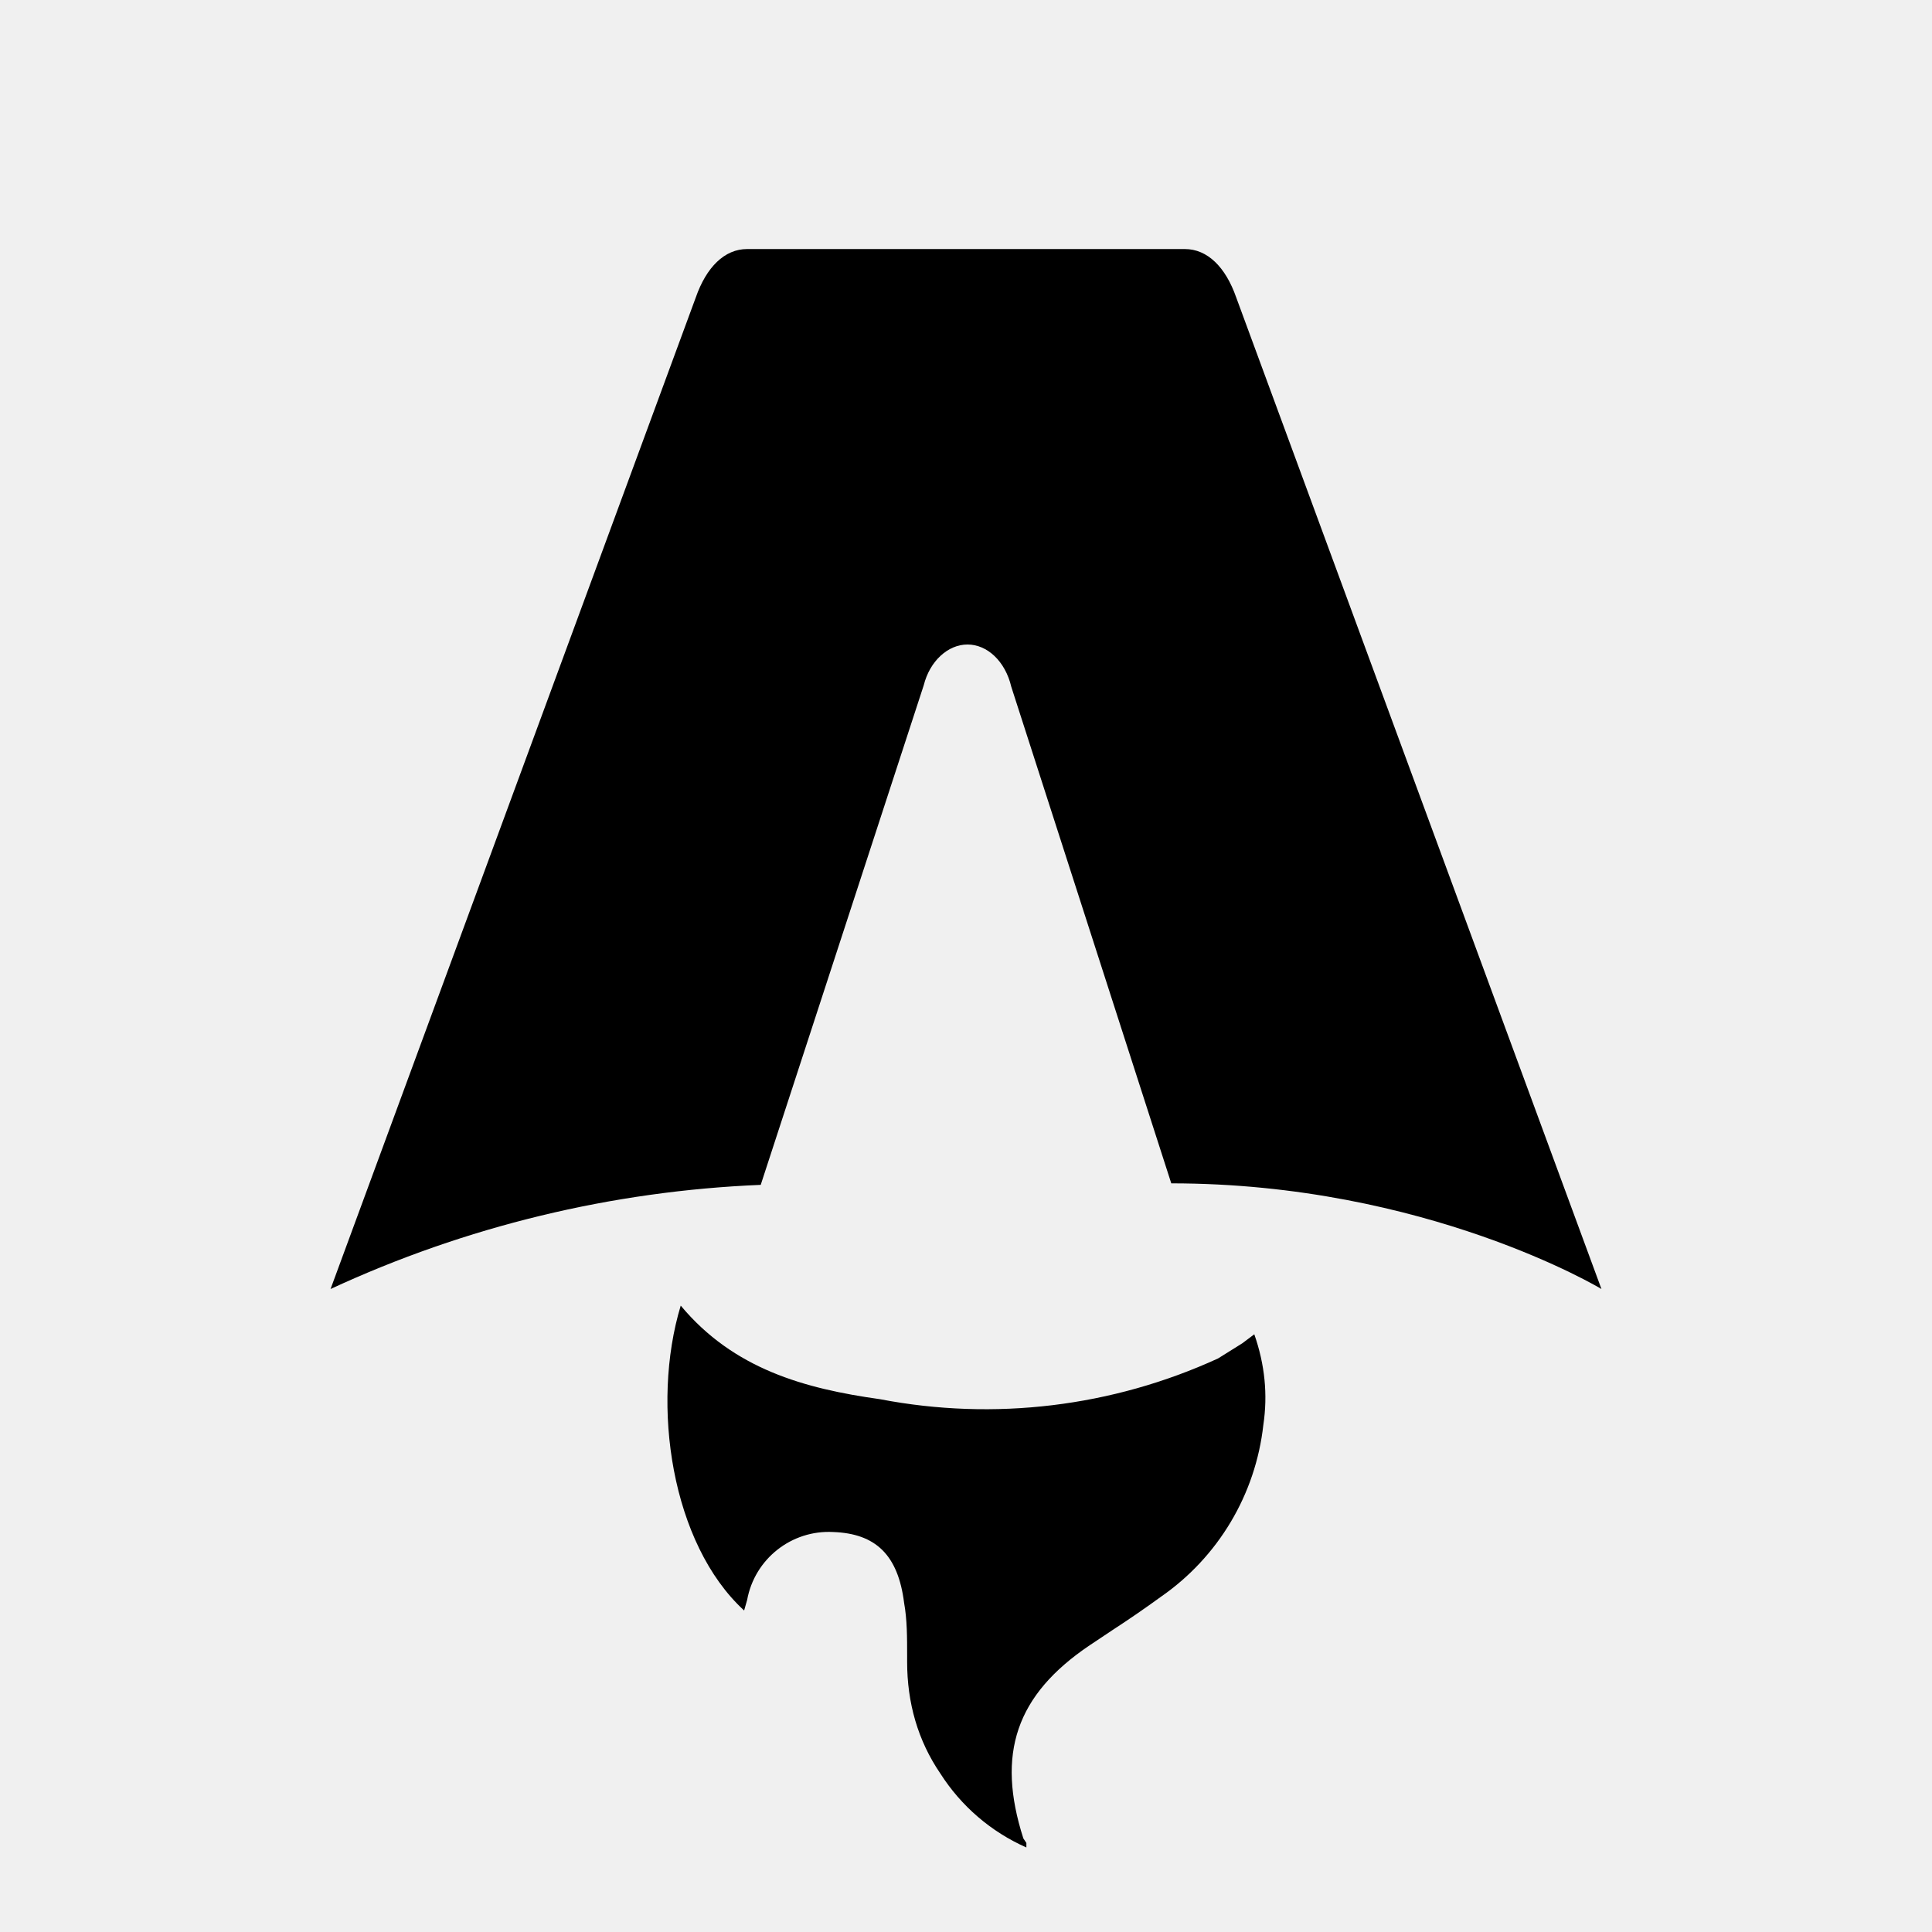
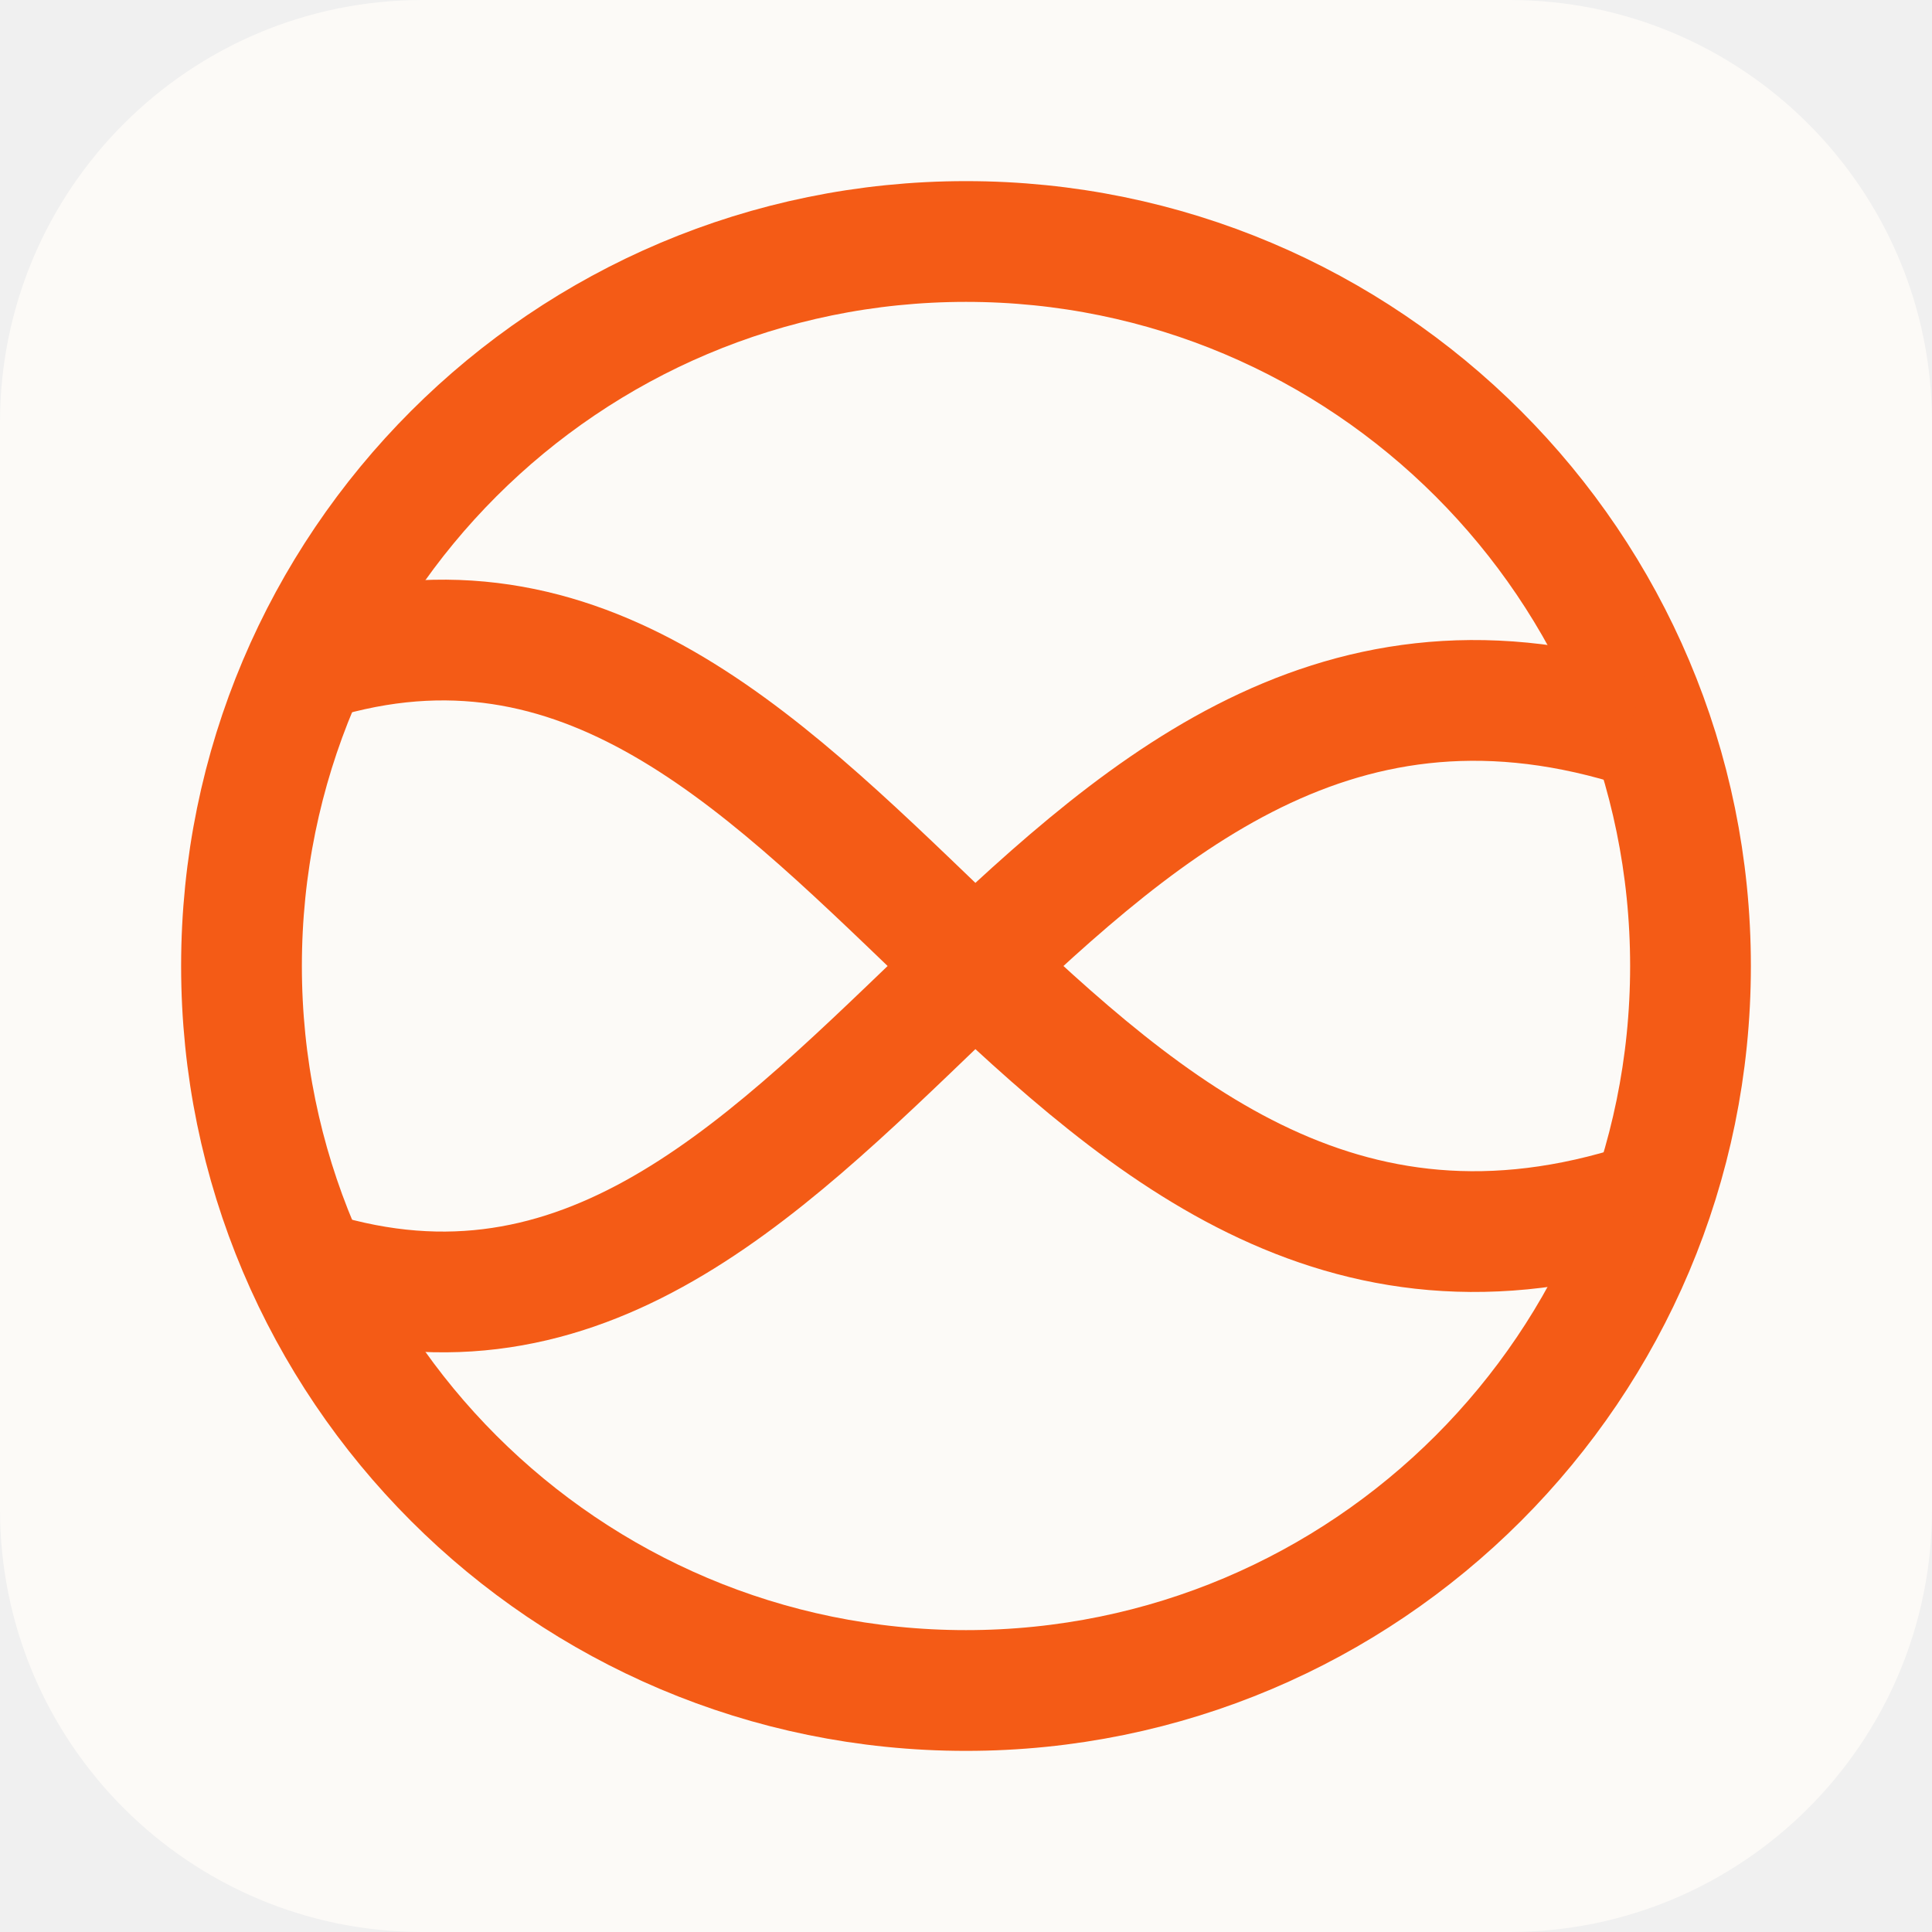
- <svg xmlns="http://www.w3.org/2000/svg" fill="none" viewBox="0 0 128 128">
-   <path d="M50.4 78.5a75.1 75.1 0 0 0-28.5 6.9l24.2-65.7c.7-2 1.9-3.2 3.4-3.2h29c1.5 0 2.7 1.2 3.4 3.2l24.2 65.7s-11.6-7-28.5-7L67 45.5c-.4-1.7-1.6-2.8-2.9-2.8-1.3 0-2.5 1.1-2.9 2.7L50.4 78.5Zm-1.1 28.2Zm-4.2-20.2c-2 6.6-.6 15.8 4.2 20.2a17.5 17.5 0 0 1 .2-.7 5.5 5.5 0 0 1 5.7-4.5c2.8.1 4.3 1.5 4.7 4.7.2 1.1.2 2.3.2 3.5v.4c0 2.7.7 5.2 2.2 7.4a13 13 0 0 0 5.7 4.9v-.3l-.2-.3c-1.8-5.6-.5-9.5 4.4-12.8l1.5-1a73 73 0 0 0 3.2-2.2 16 16 0 0 0 6.8-11.4c.3-2 .1-4-.6-6l-.8.6-1.6 1a37 37 0 0 1-22.4 2.7c-5-.7-9.7-2-13.2-6.2Z" />
-   <style>
-         path { fill: #000; }
-         @media (prefers-color-scheme: dark) {
-             path { fill: #FFF; }
-         }
-     </style>
+ <svg xmlns="http://www.w3.org/2000/svg" viewBox="0 0 32 32">
+   <rect width="32" height="32" rx="7" fill="#fcfaf7" />
+   <circle cx="16" cy="16" r="12" fill="none" stroke="#f45b16" stroke-width="2" />
+   <path d="M5 11c9-3 12 12 22 9M5 21c9 3 12-12 22-9" fill="none" stroke="#f45b16" stroke-width="2" />
</svg>
